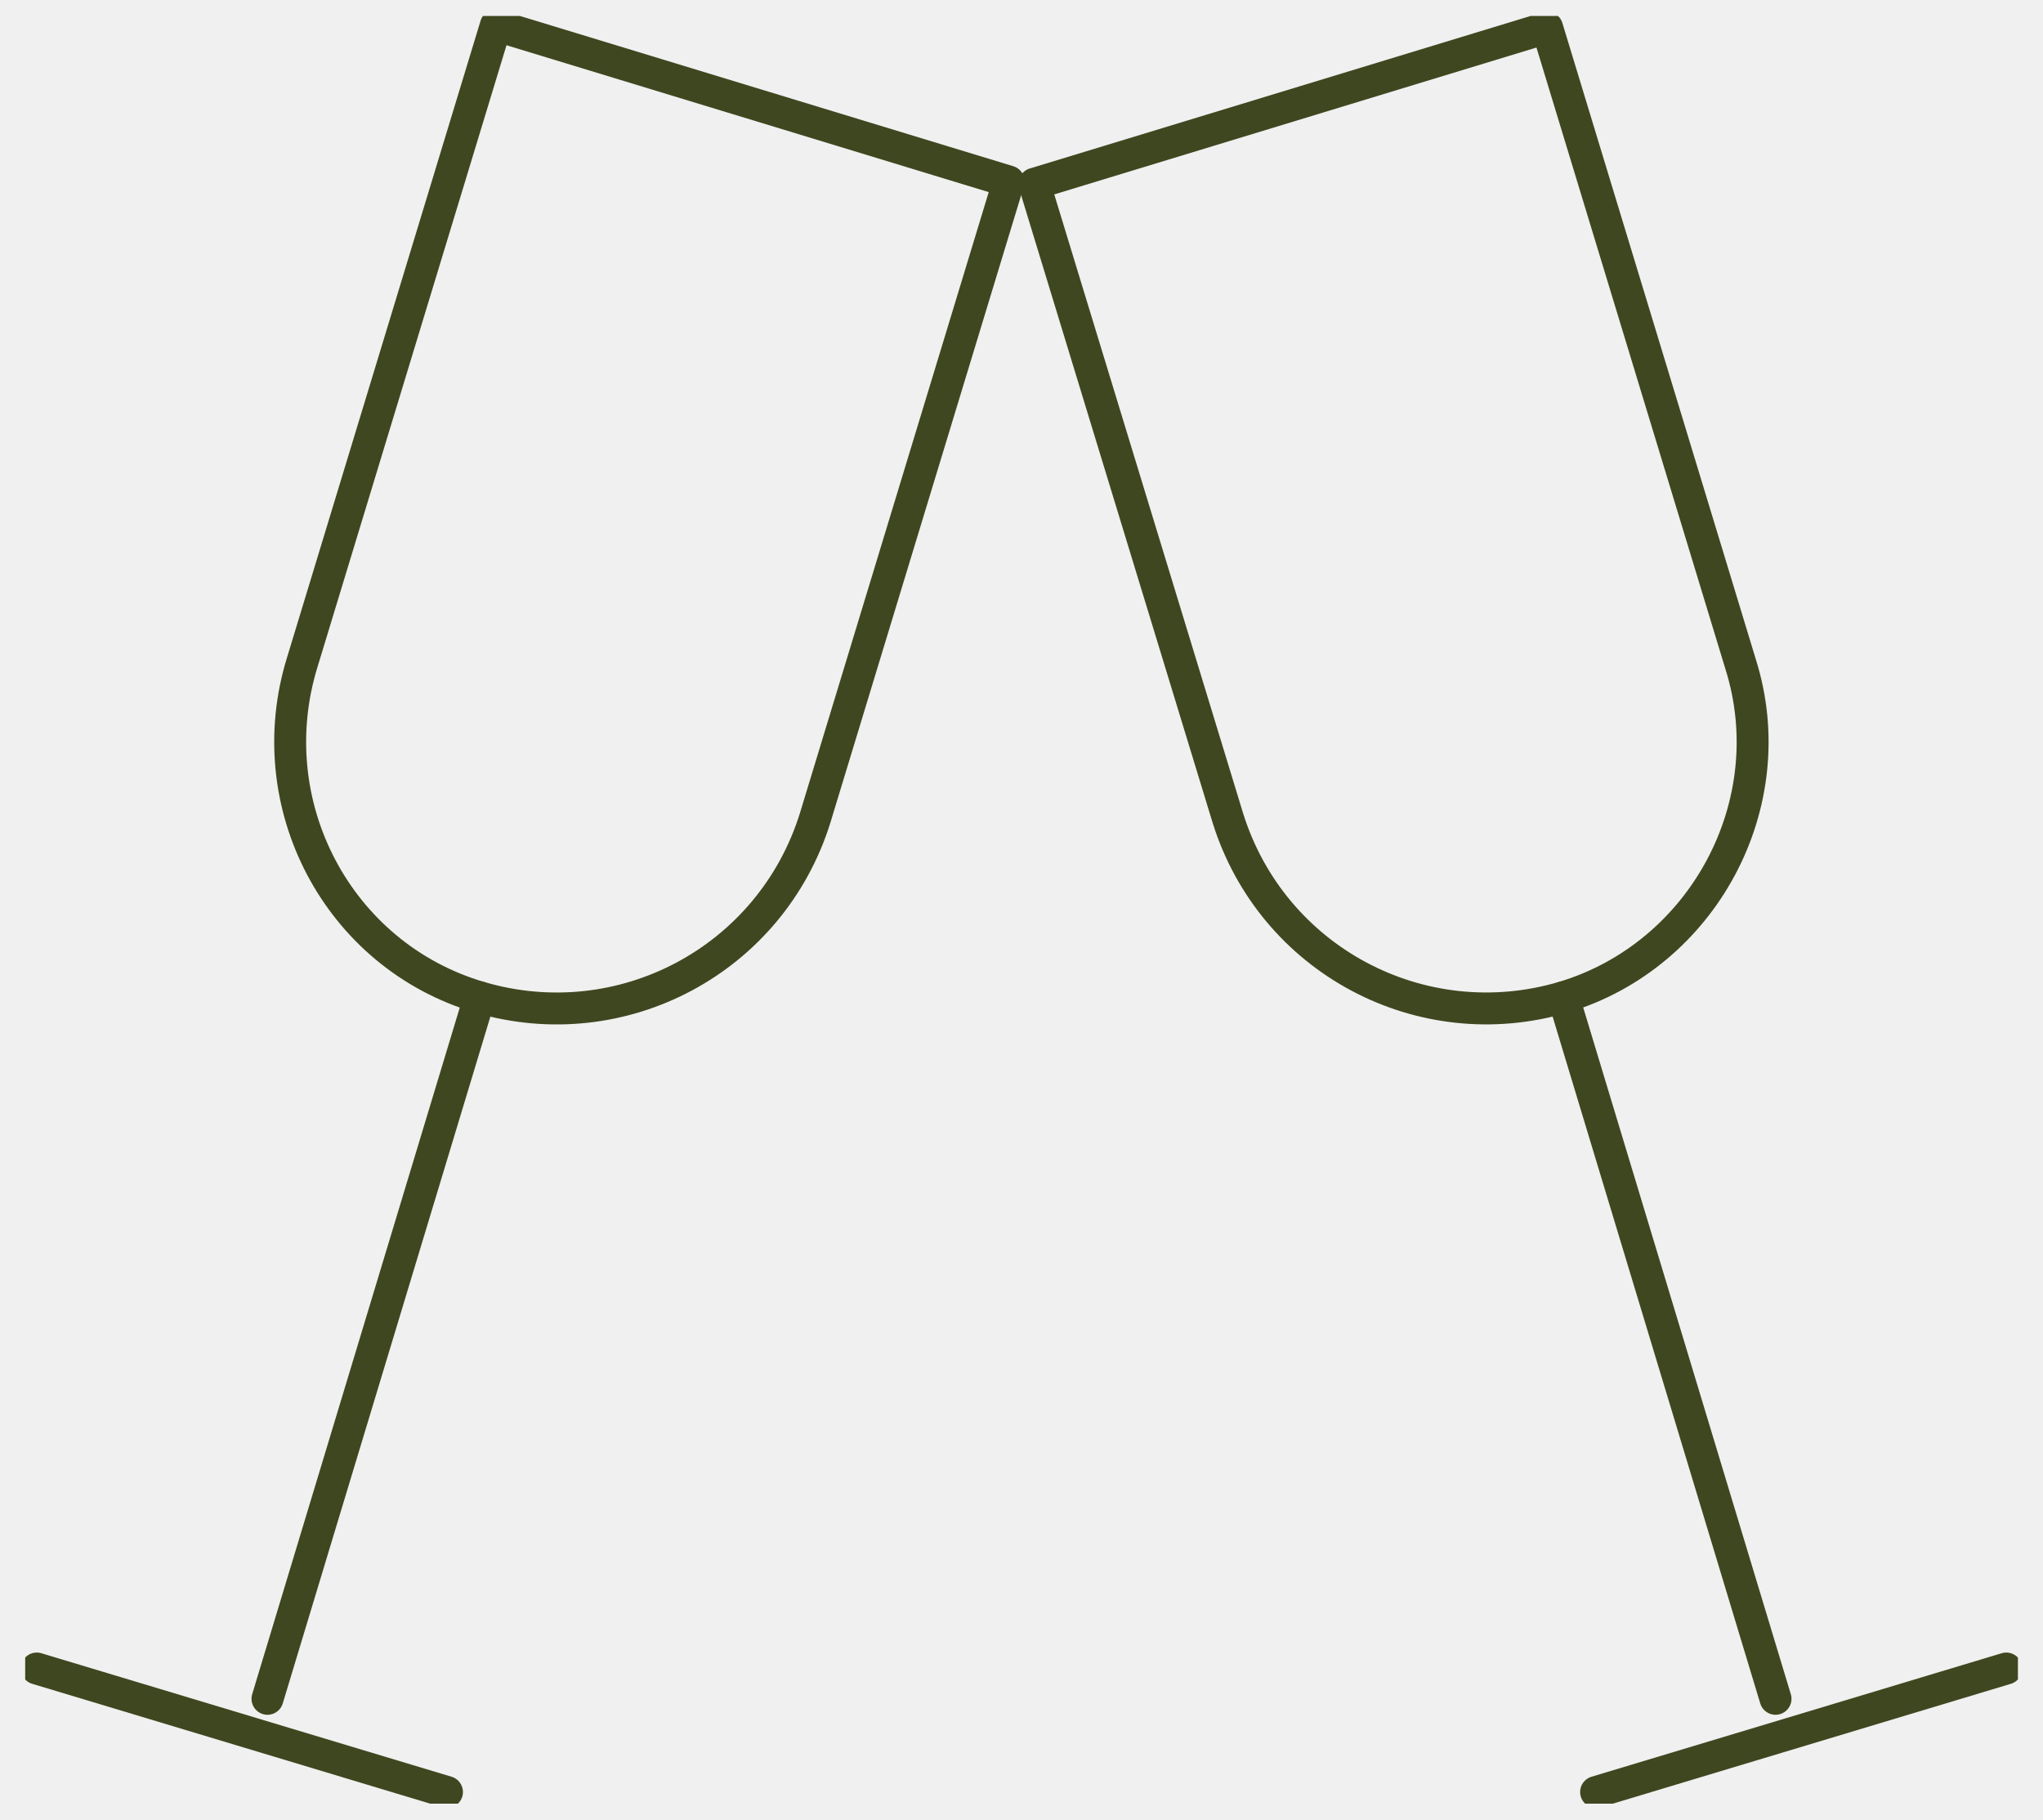
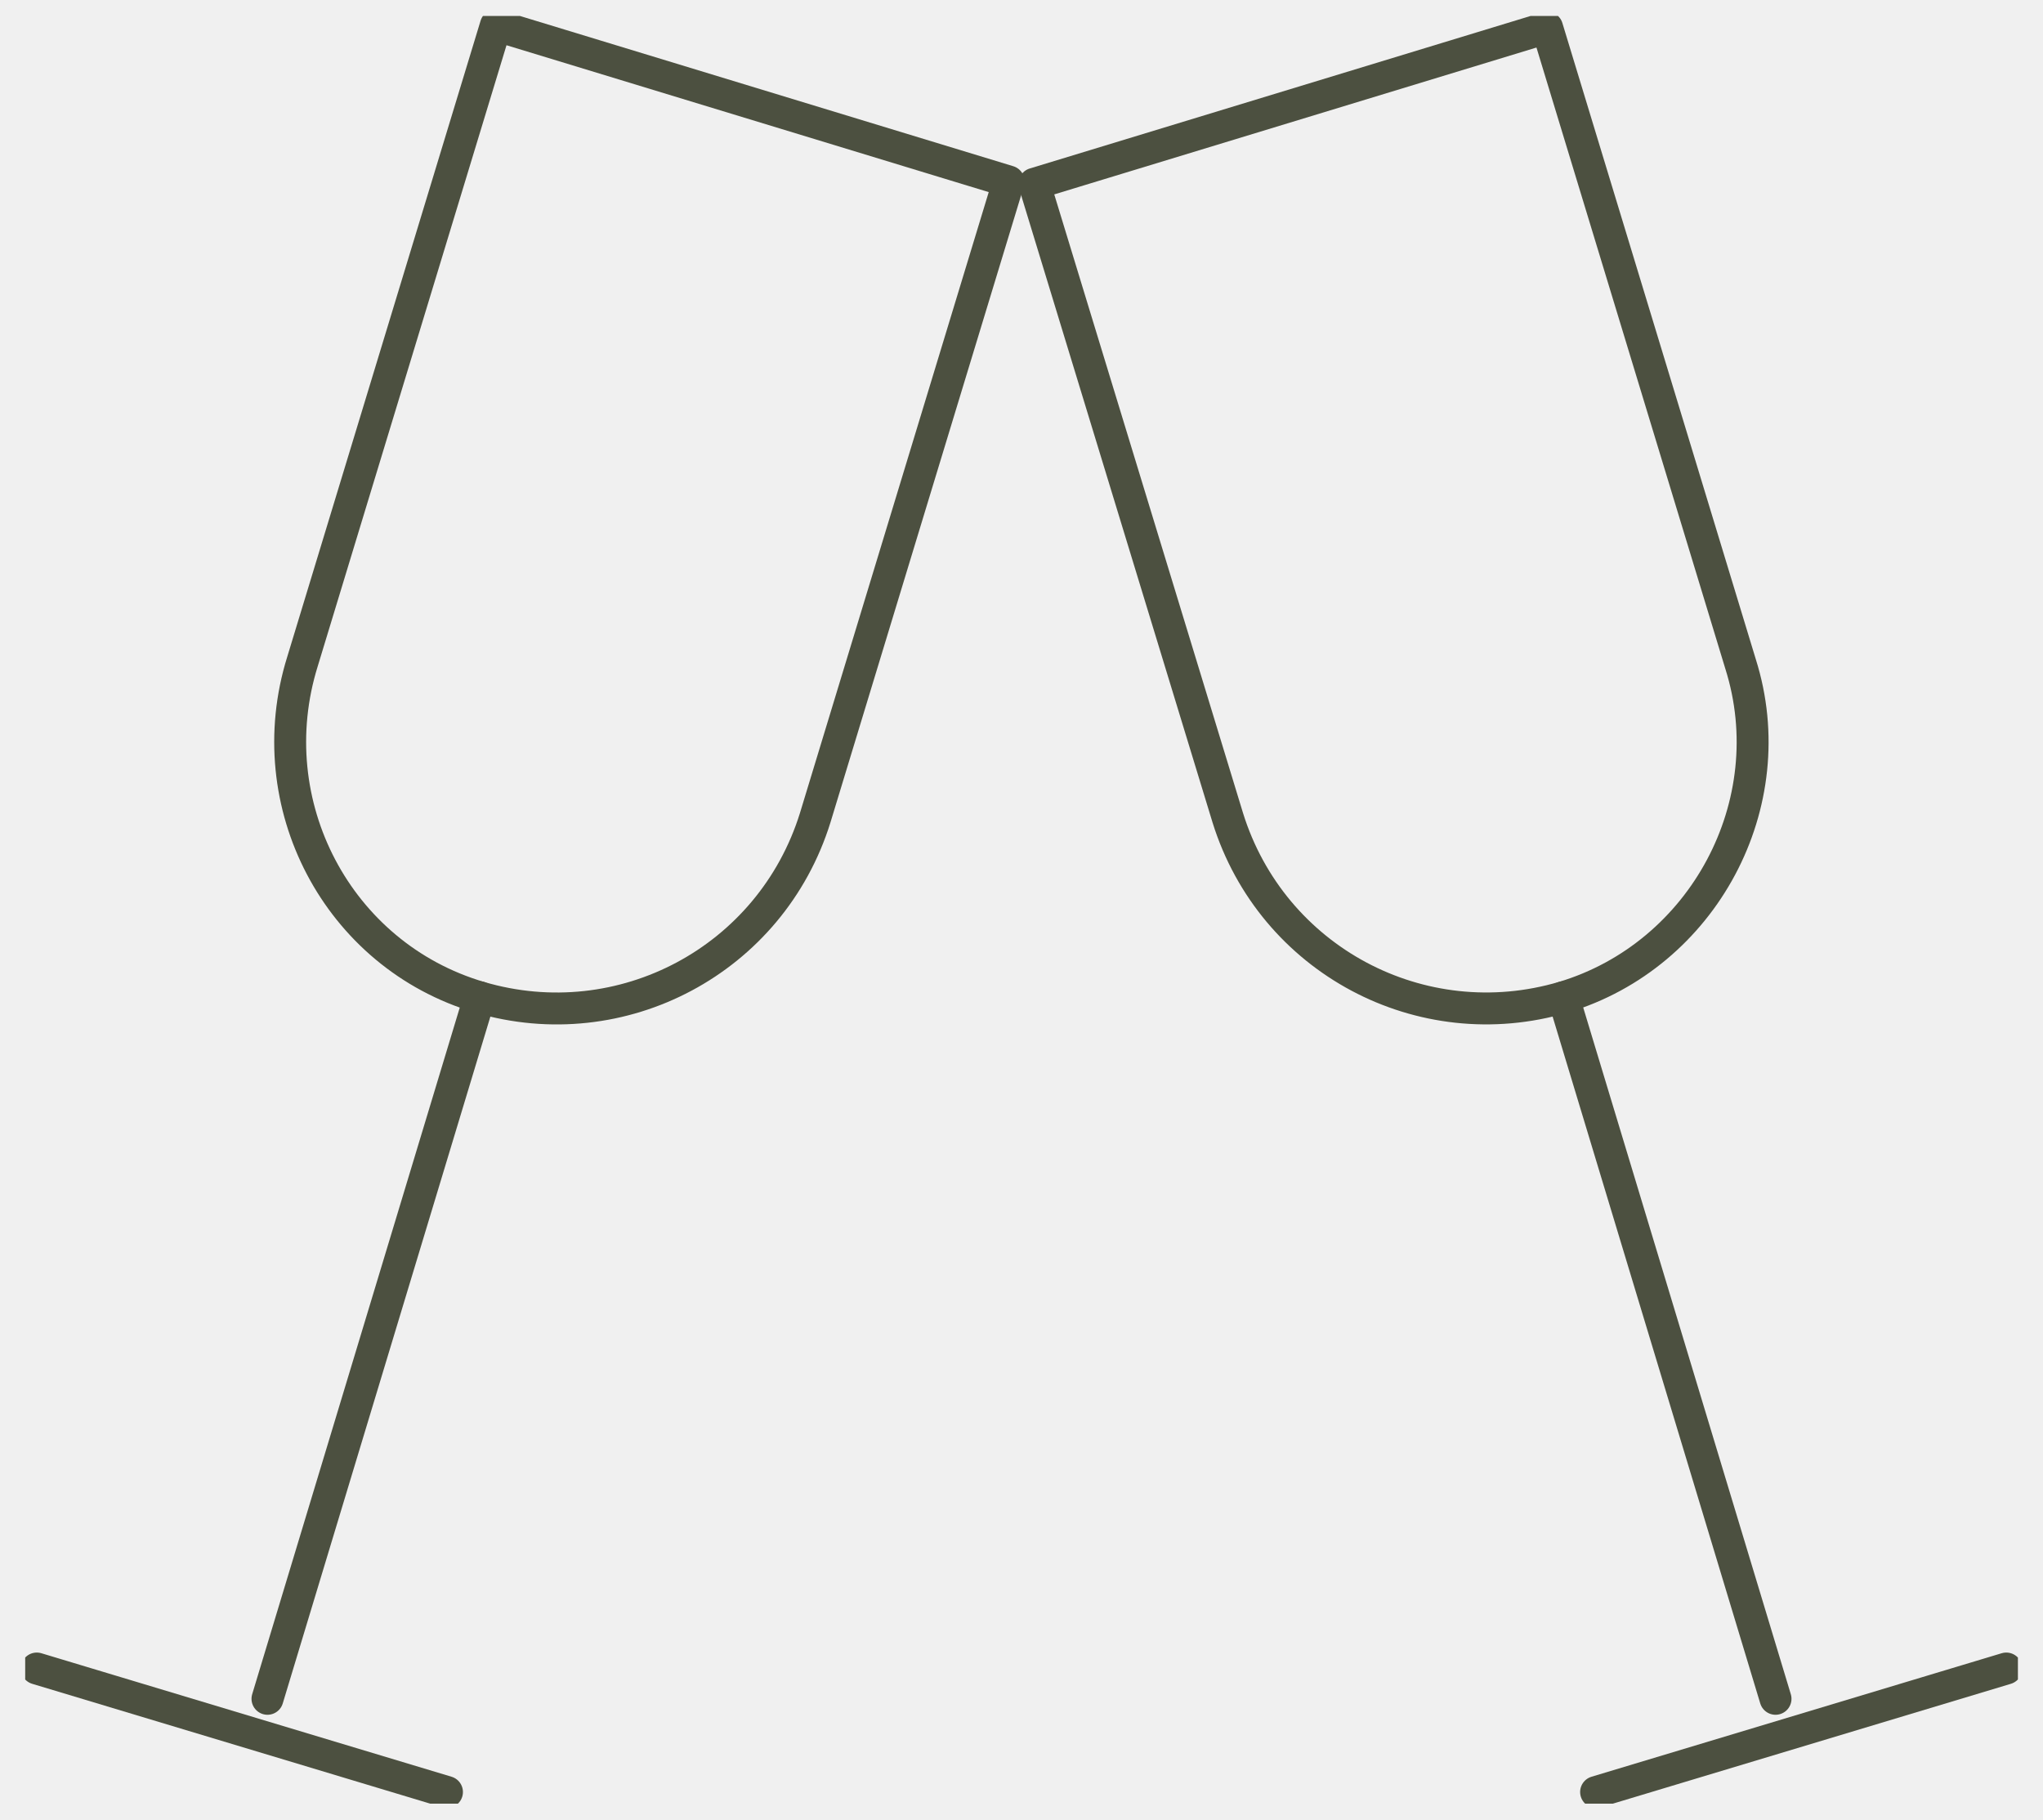
<svg xmlns="http://www.w3.org/2000/svg" width="64" height="57" viewBox="0 0 64 57" fill="none">
  <g clip-path="url(#clip0_616_45803)">
-     <path d="M48.976 31.238C44.522 32.552 39.849 30.07 38.462 25.616L32.402 5.757L48.465 0.865L54.525 20.797C55.912 25.178 53.357 29.924 48.976 31.238Z" stroke="#3f4720" stroke-miterlimit="10" stroke-linecap="round" stroke-linejoin="round" />
-     <path d="M55.621 53.215L48.977 31.238" stroke="#3f4720" stroke-miterlimit="10" stroke-linecap="round" stroke-linejoin="round" />
-     <path d="M50 56.135L62.85 52.266" stroke="#3f4720" stroke-miterlimit="10" stroke-linecap="round" stroke-linejoin="round" />
-     <path d="M15.023 31.239C19.477 32.553 24.15 30.071 25.537 25.617L31.597 5.685L15.534 0.793L9.475 20.725C8.087 25.179 10.57 29.925 15.023 31.239Z" stroke="#3f4720" stroke-miterlimit="10" stroke-linecap="round" stroke-linejoin="round" />
-     <path d="M8.379 53.215L15.023 31.238" stroke="#3f4720" stroke-miterlimit="10" stroke-linecap="round" stroke-linejoin="round" />
-     <path d="M14.002 56.135L1.152 52.266" stroke="#3f4720" stroke-miterlimit="10" stroke-linecap="round" stroke-linejoin="round" />
+     <path d="M48.976 31.238C44.522 32.552 39.849 30.07 38.462 25.616L32.402 5.757L48.465 0.865L54.525 20.797C55.912 25.178 53.357 29.924 48.976 31.238Z" stroke="#4c5040" stroke-miterlimit="10" stroke-linecap="round" stroke-linejoin="round" />
+     <path d="M55.621 53.215L48.977 31.238" stroke="#4c5040" stroke-miterlimit="10" stroke-linecap="round" stroke-linejoin="round" />
+     <path d="M50 56.135L62.85 52.266" stroke="#4c5040" stroke-miterlimit="10" stroke-linecap="round" stroke-linejoin="round" />
+     <path d="M15.023 31.239C19.477 32.553 24.15 30.071 25.537 25.617L31.597 5.685L15.534 0.793L9.475 20.725C8.087 25.179 10.57 29.925 15.023 31.239Z" stroke="#4c5040" stroke-miterlimit="10" stroke-linecap="round" stroke-linejoin="round" />
+     <path d="M8.379 53.215L15.023 31.238" stroke="#4c5040" stroke-miterlimit="10" stroke-linecap="round" stroke-linejoin="round" />
+     <path d="M14.002 56.135L1.152 52.266" stroke="#4c5040" stroke-miterlimit="10" stroke-linecap="round" stroke-linejoin="round" />
  </g>
  <defs>
    <clipPath id="clip0_616_45803">
      <rect width="62.425" height="56" fill="white" transform="translate(0.789062 0.5)" />
    </clipPath>
  </defs>
</svg>
